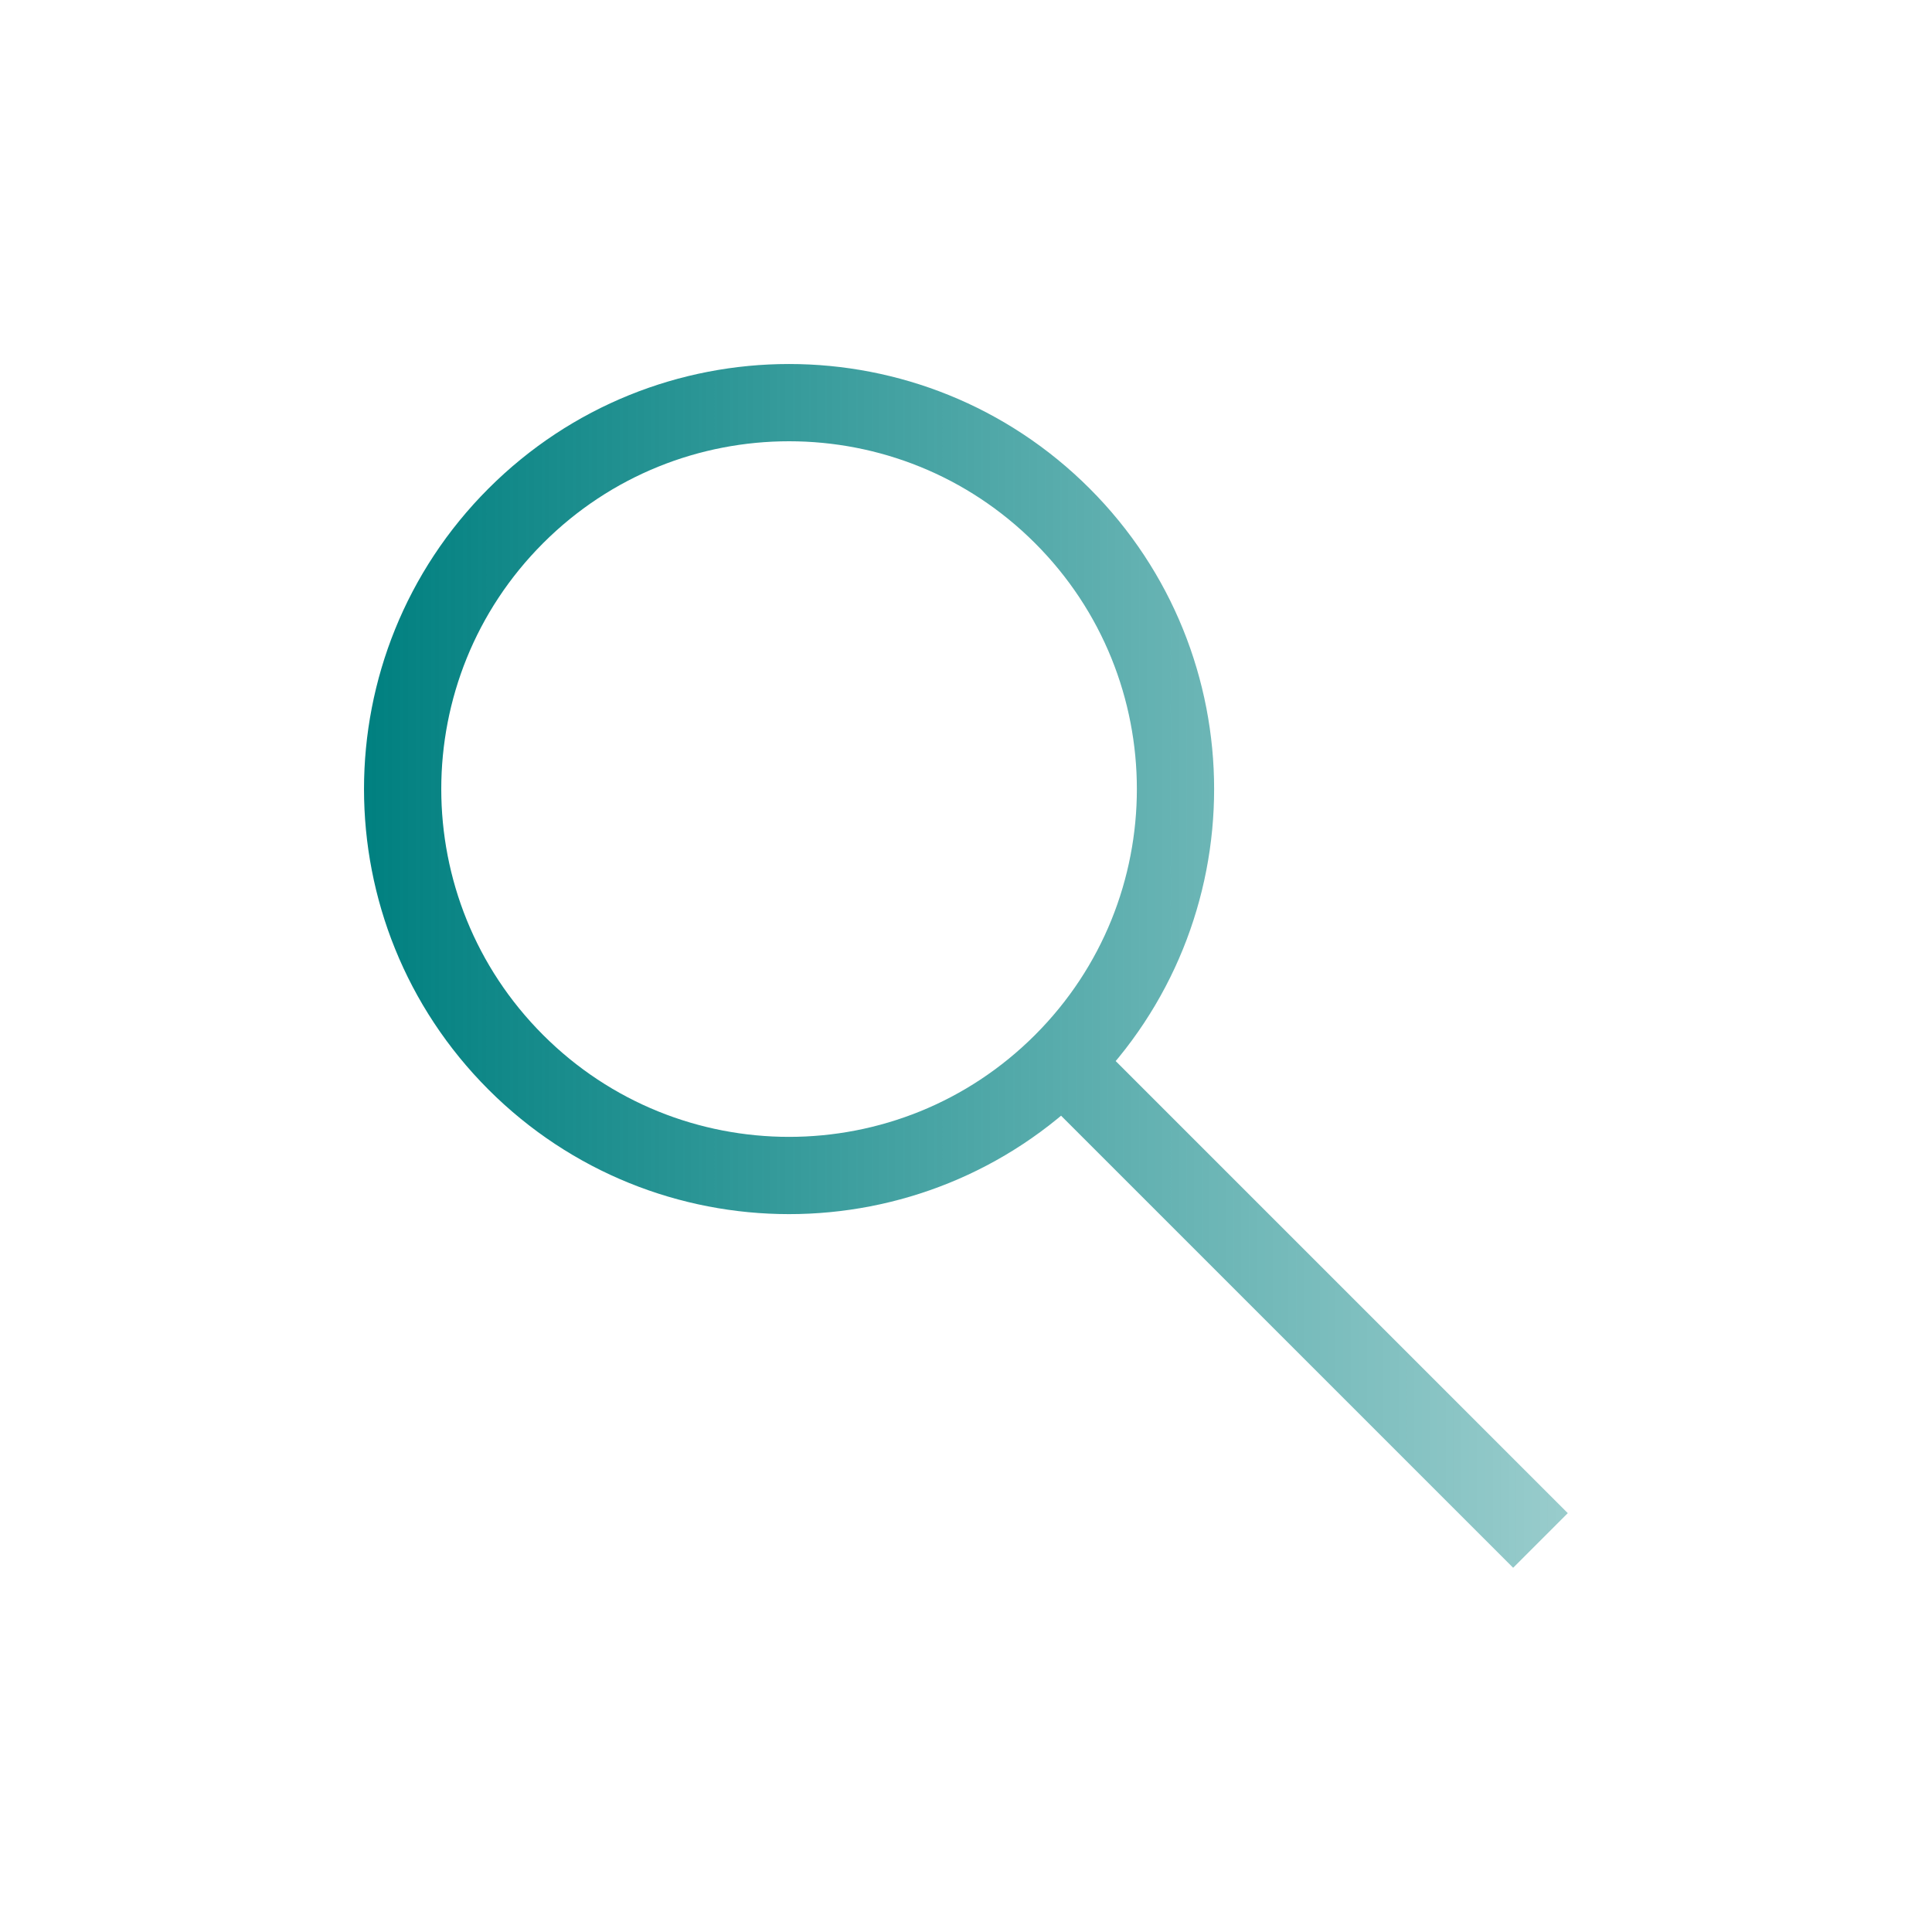
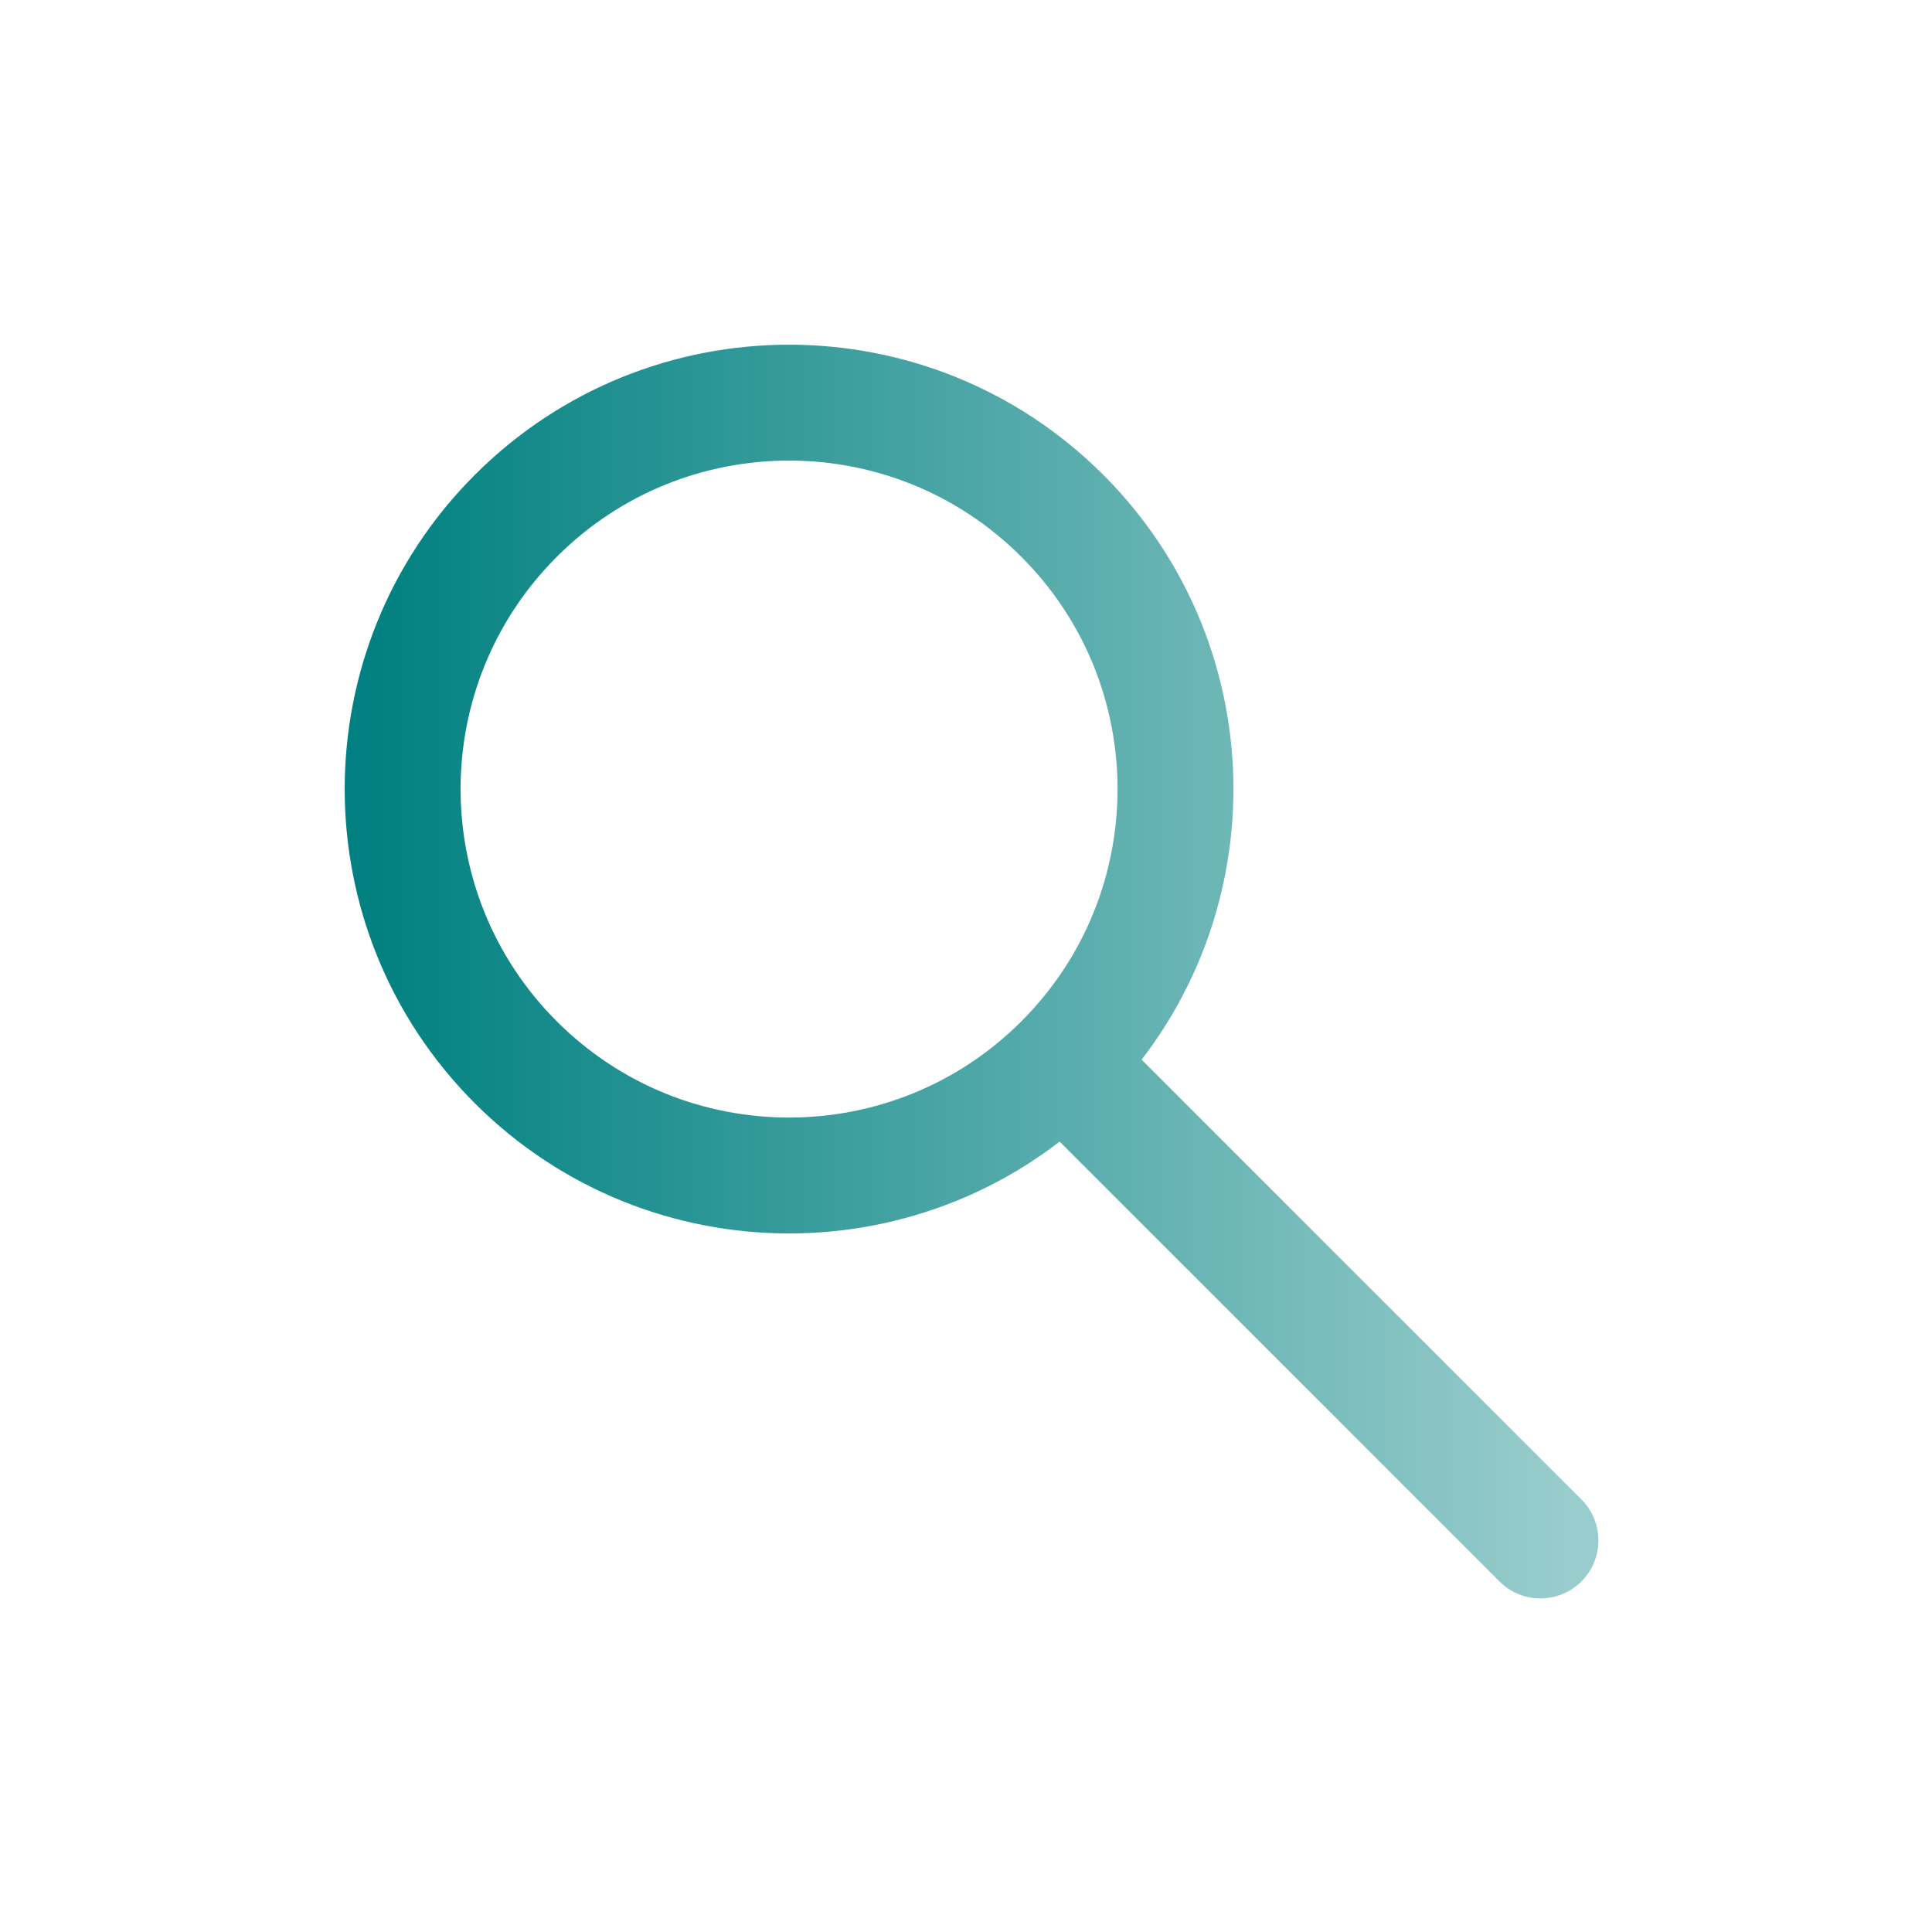
<svg xmlns="http://www.w3.org/2000/svg" xmlns:xlink="http://www.w3.org/1999/xlink" width="100" height="100" viewBox="0 0 26.458 26.458" version="1.1" id="svg5">
  <defs id="defs2">
    <linearGradient id="linearGradient1066">
      <stop style="stop-color:#008080;stop-opacity:1;" offset="0" id="stop1062" />
      <stop style="stop-color:#008080;stop-opacity:0.4;" offset="1" id="stop1064" />
    </linearGradient>
    <linearGradient xlink:href="#linearGradient1066" id="linearGradient1068" x1="4.988" y1="13.229" x2="21.47" y2="13.229" gradientUnits="userSpaceOnUse" />
  </defs>
  <g id="layer1">
-     <path id="path289" style="fill:none;stroke:url(#linearGradient1068);stroke-width:1.058" d="m 14.548,14.548 6.548,6.548 M 7.064,14.548 a 5.292,5.292 0 0 0 7.484,0 5.292,5.292 0 0 0 -10e-7,-7.484 5.292,5.292 0 0 0 -7.484,3e-7 5.292,5.292 0 0 0 -3e-7,7.484 z" />
+     <path id="path289" style="fill:none;stroke:url(#linearGradient1068);stroke-width:1.587;stroke-linecap:round;stroke-linejoin:round;stroke-dasharray:none" d="m 14.548,14.548 6.548,6.548 M 7.064,14.548 a 5.292,5.292 0 0 0 7.484,0 5.292,5.292 0 0 0 -10e-7,-7.484 5.292,5.292 0 0 0 -7.484,3e-7 5.292,5.292 0 0 0 -3e-7,7.484 z" />
  </g>
</svg>
